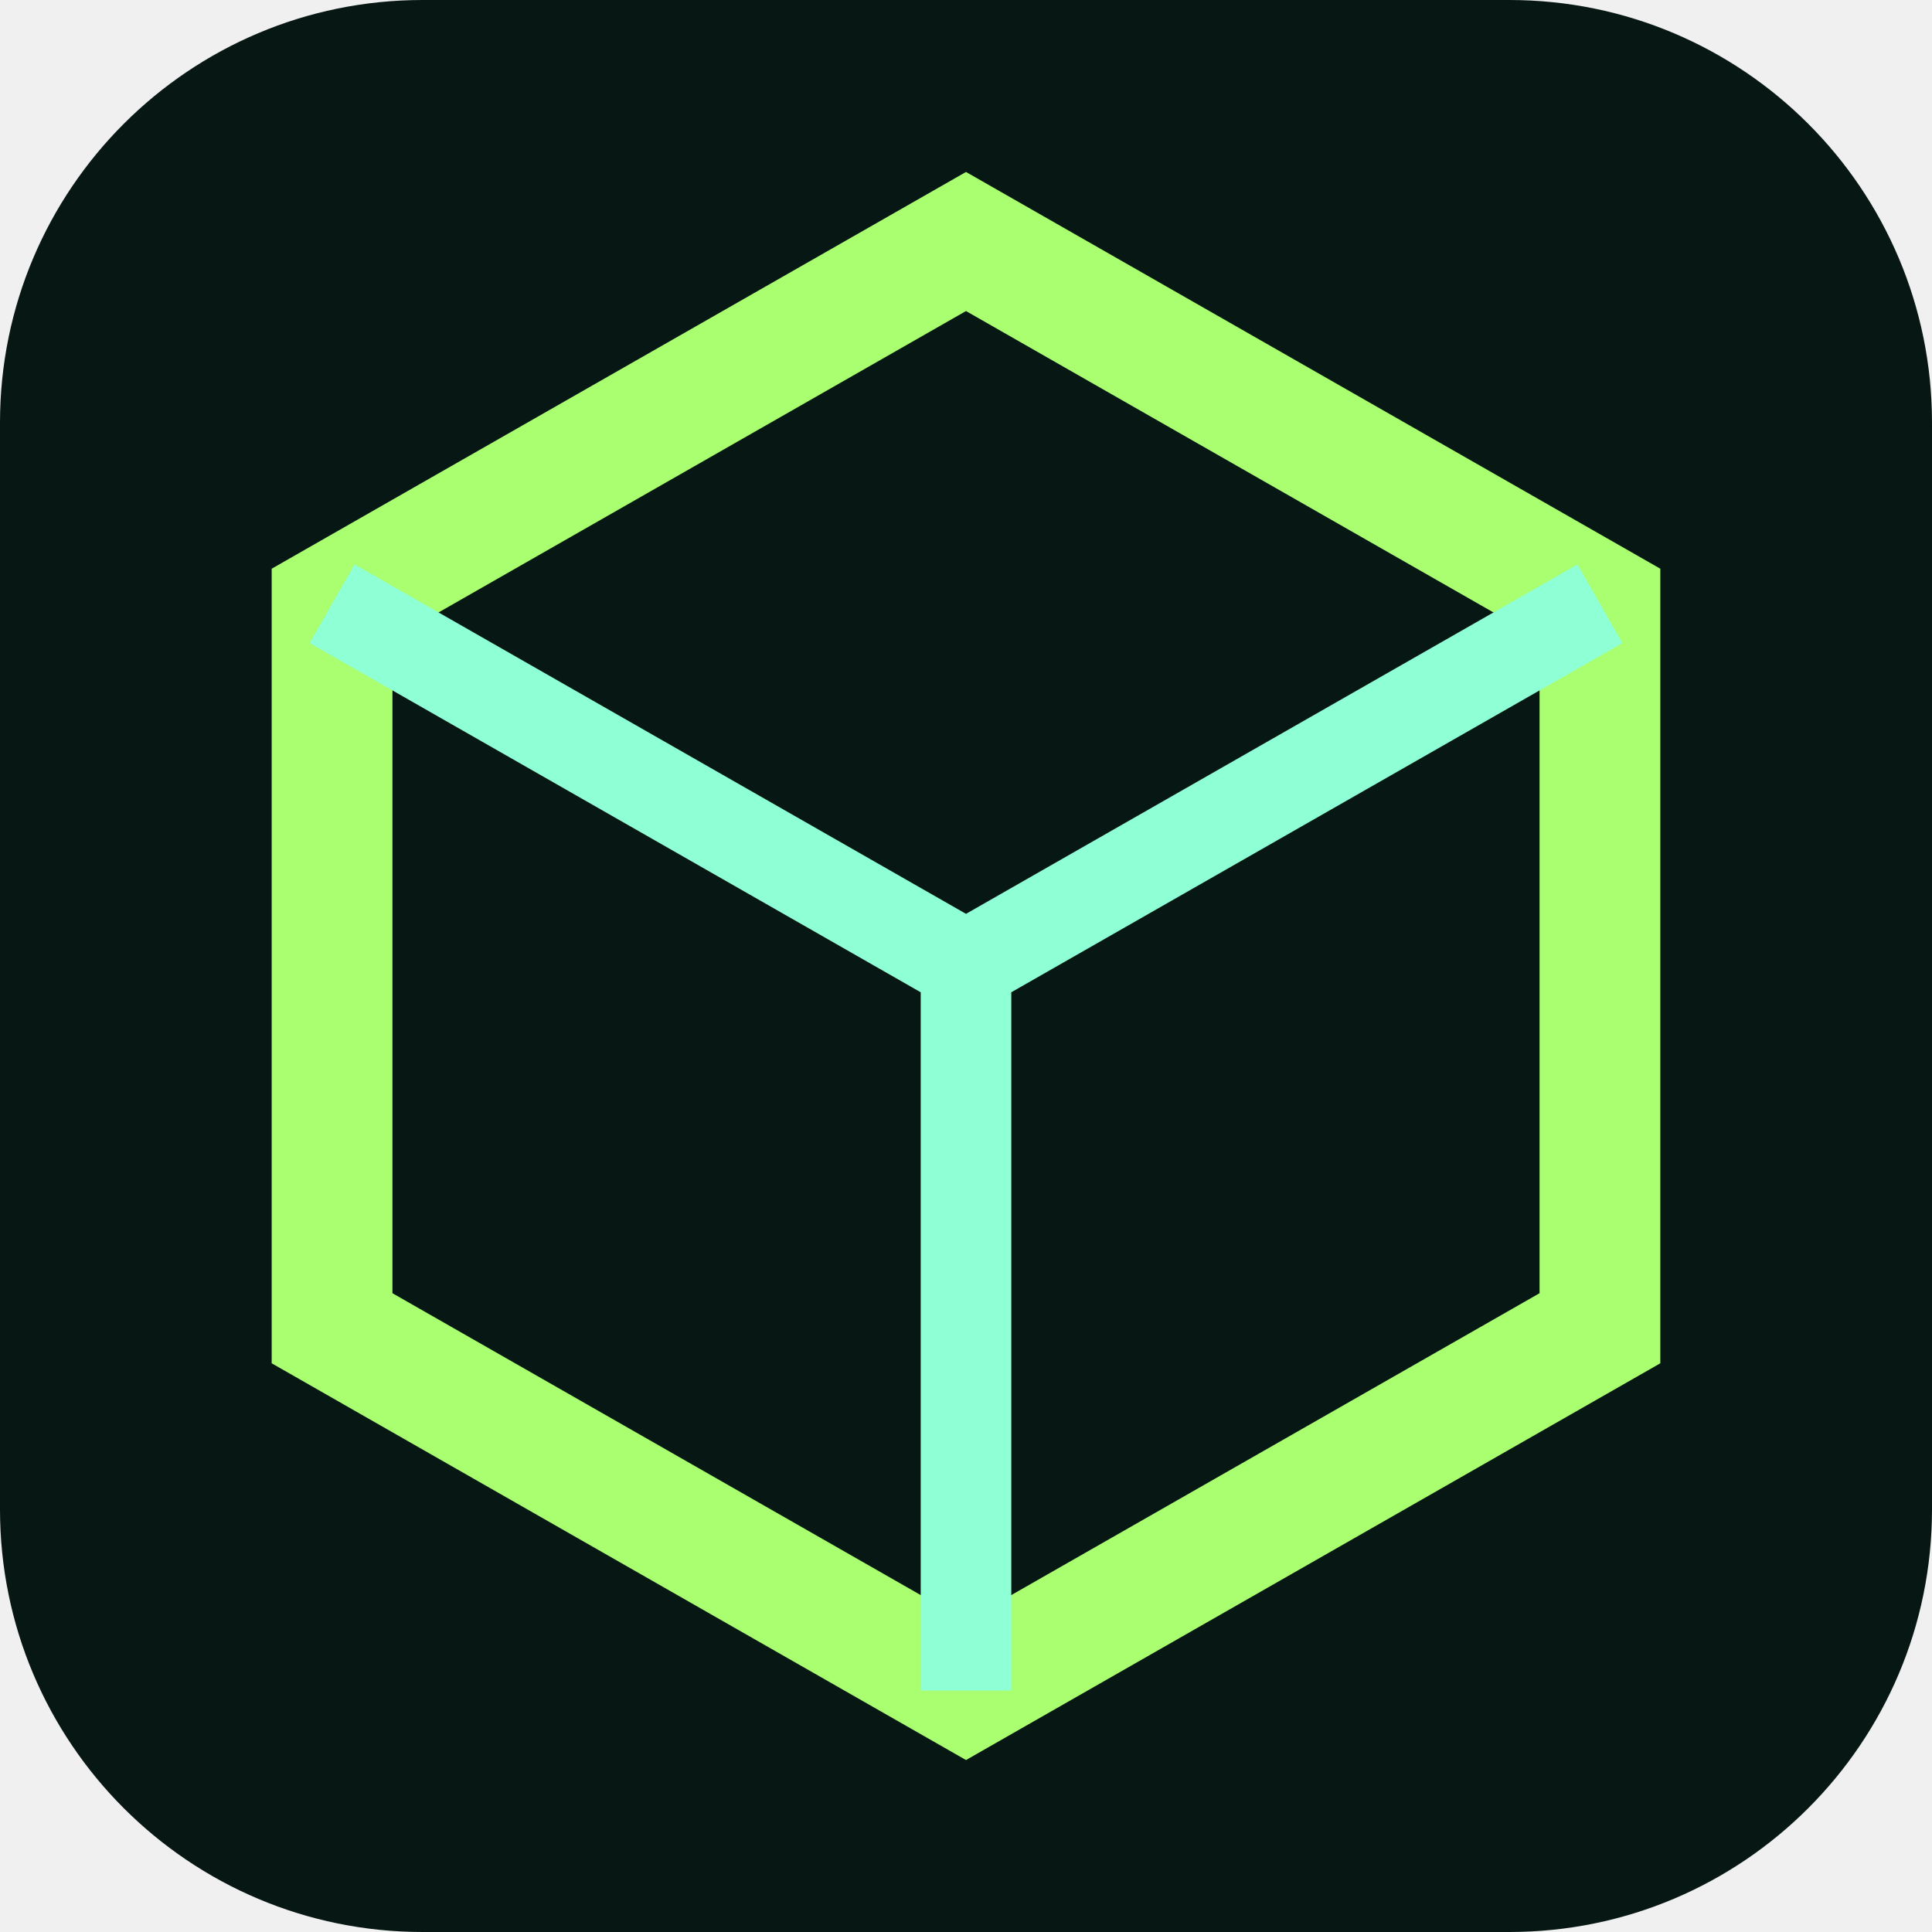
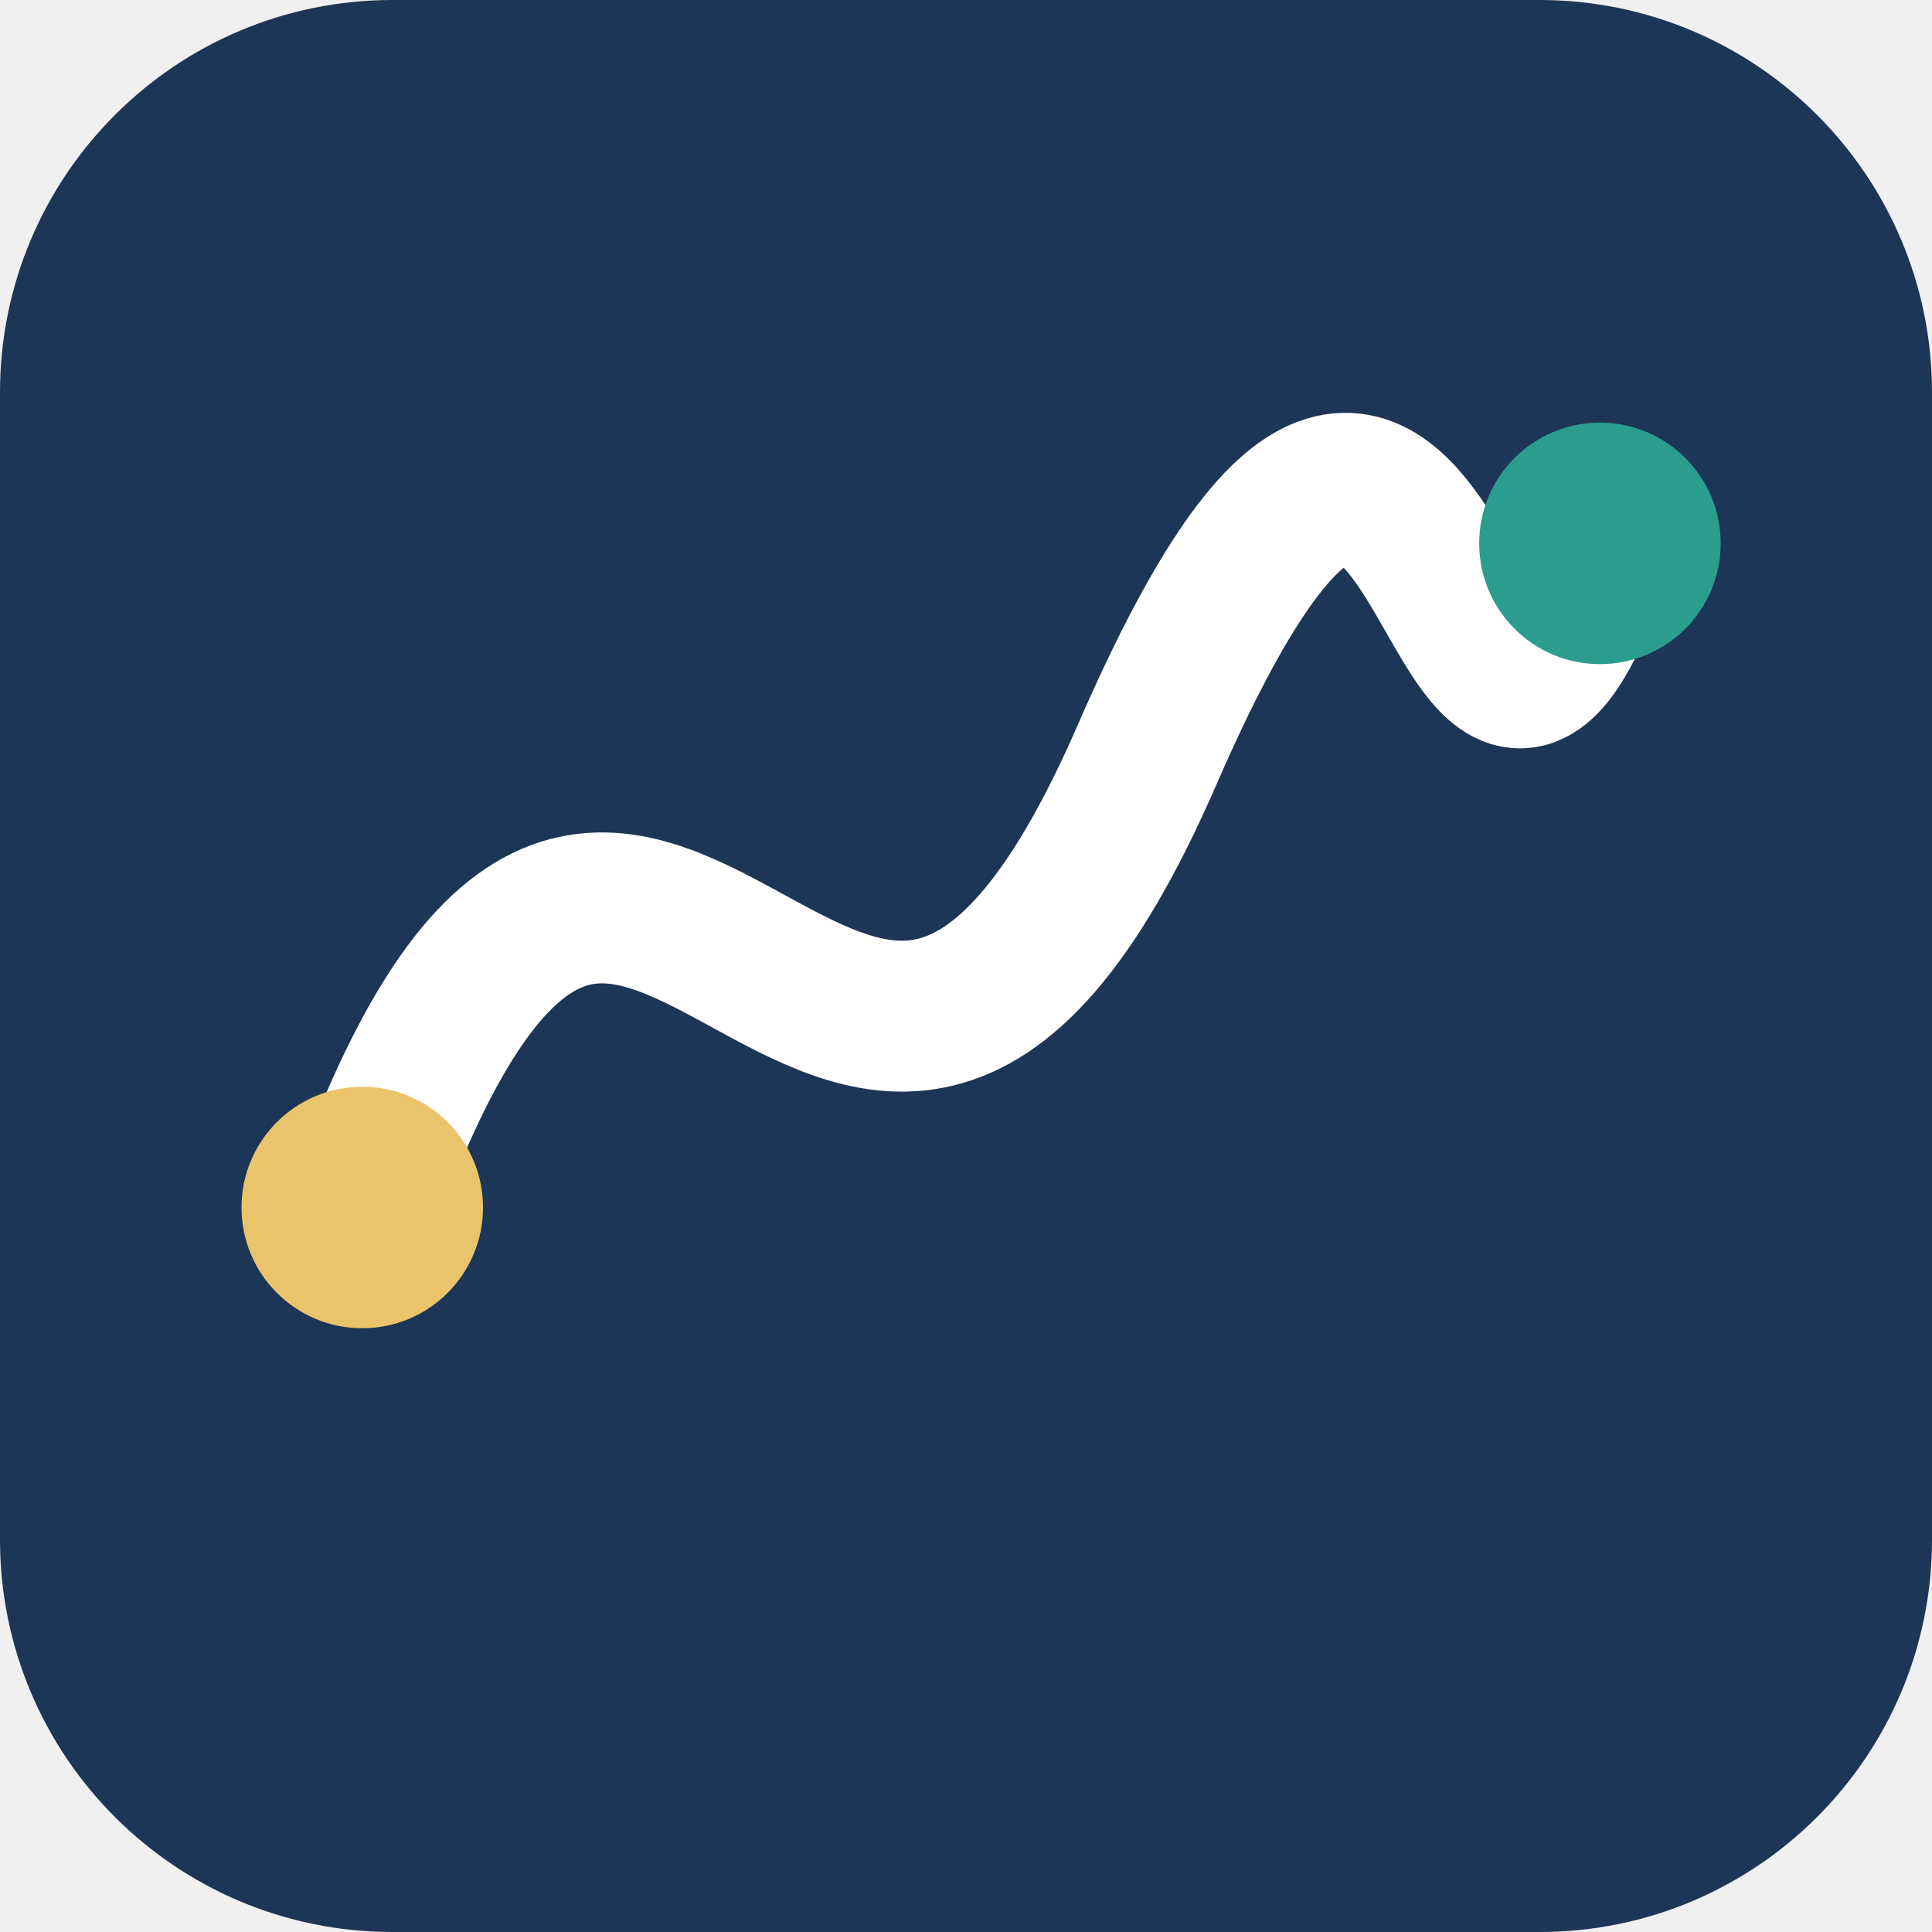
<svg xmlns="http://www.w3.org/2000/svg" viewBox="0 0 64 64">
-   <rect width="64" height="64" rx="14" fill="#071714" />
-   <path d="M32 8 53 20v24L32 56 11 44V20L32 8Z" fill="none" stroke="#a9ff70" stroke-width="4" />
-   <path d="m11 20 21 12 21-12M32 32v24" fill="none" stroke="#8fffd6" stroke-width="3" />
+   <rect width="64" height="64" rx="13" fill="#1d3557" />
+   <path d="M12 40c9-25 16 8 26-15s10 8 15-7" fill="none" stroke="#fff" stroke-width="5" stroke-linecap="round" />
+   <circle cx="12" cy="40" r="4" fill="#e9c46a" />
+   <circle cx="53" cy="18" r="4" fill="#2a9d8f" />
</svg>
